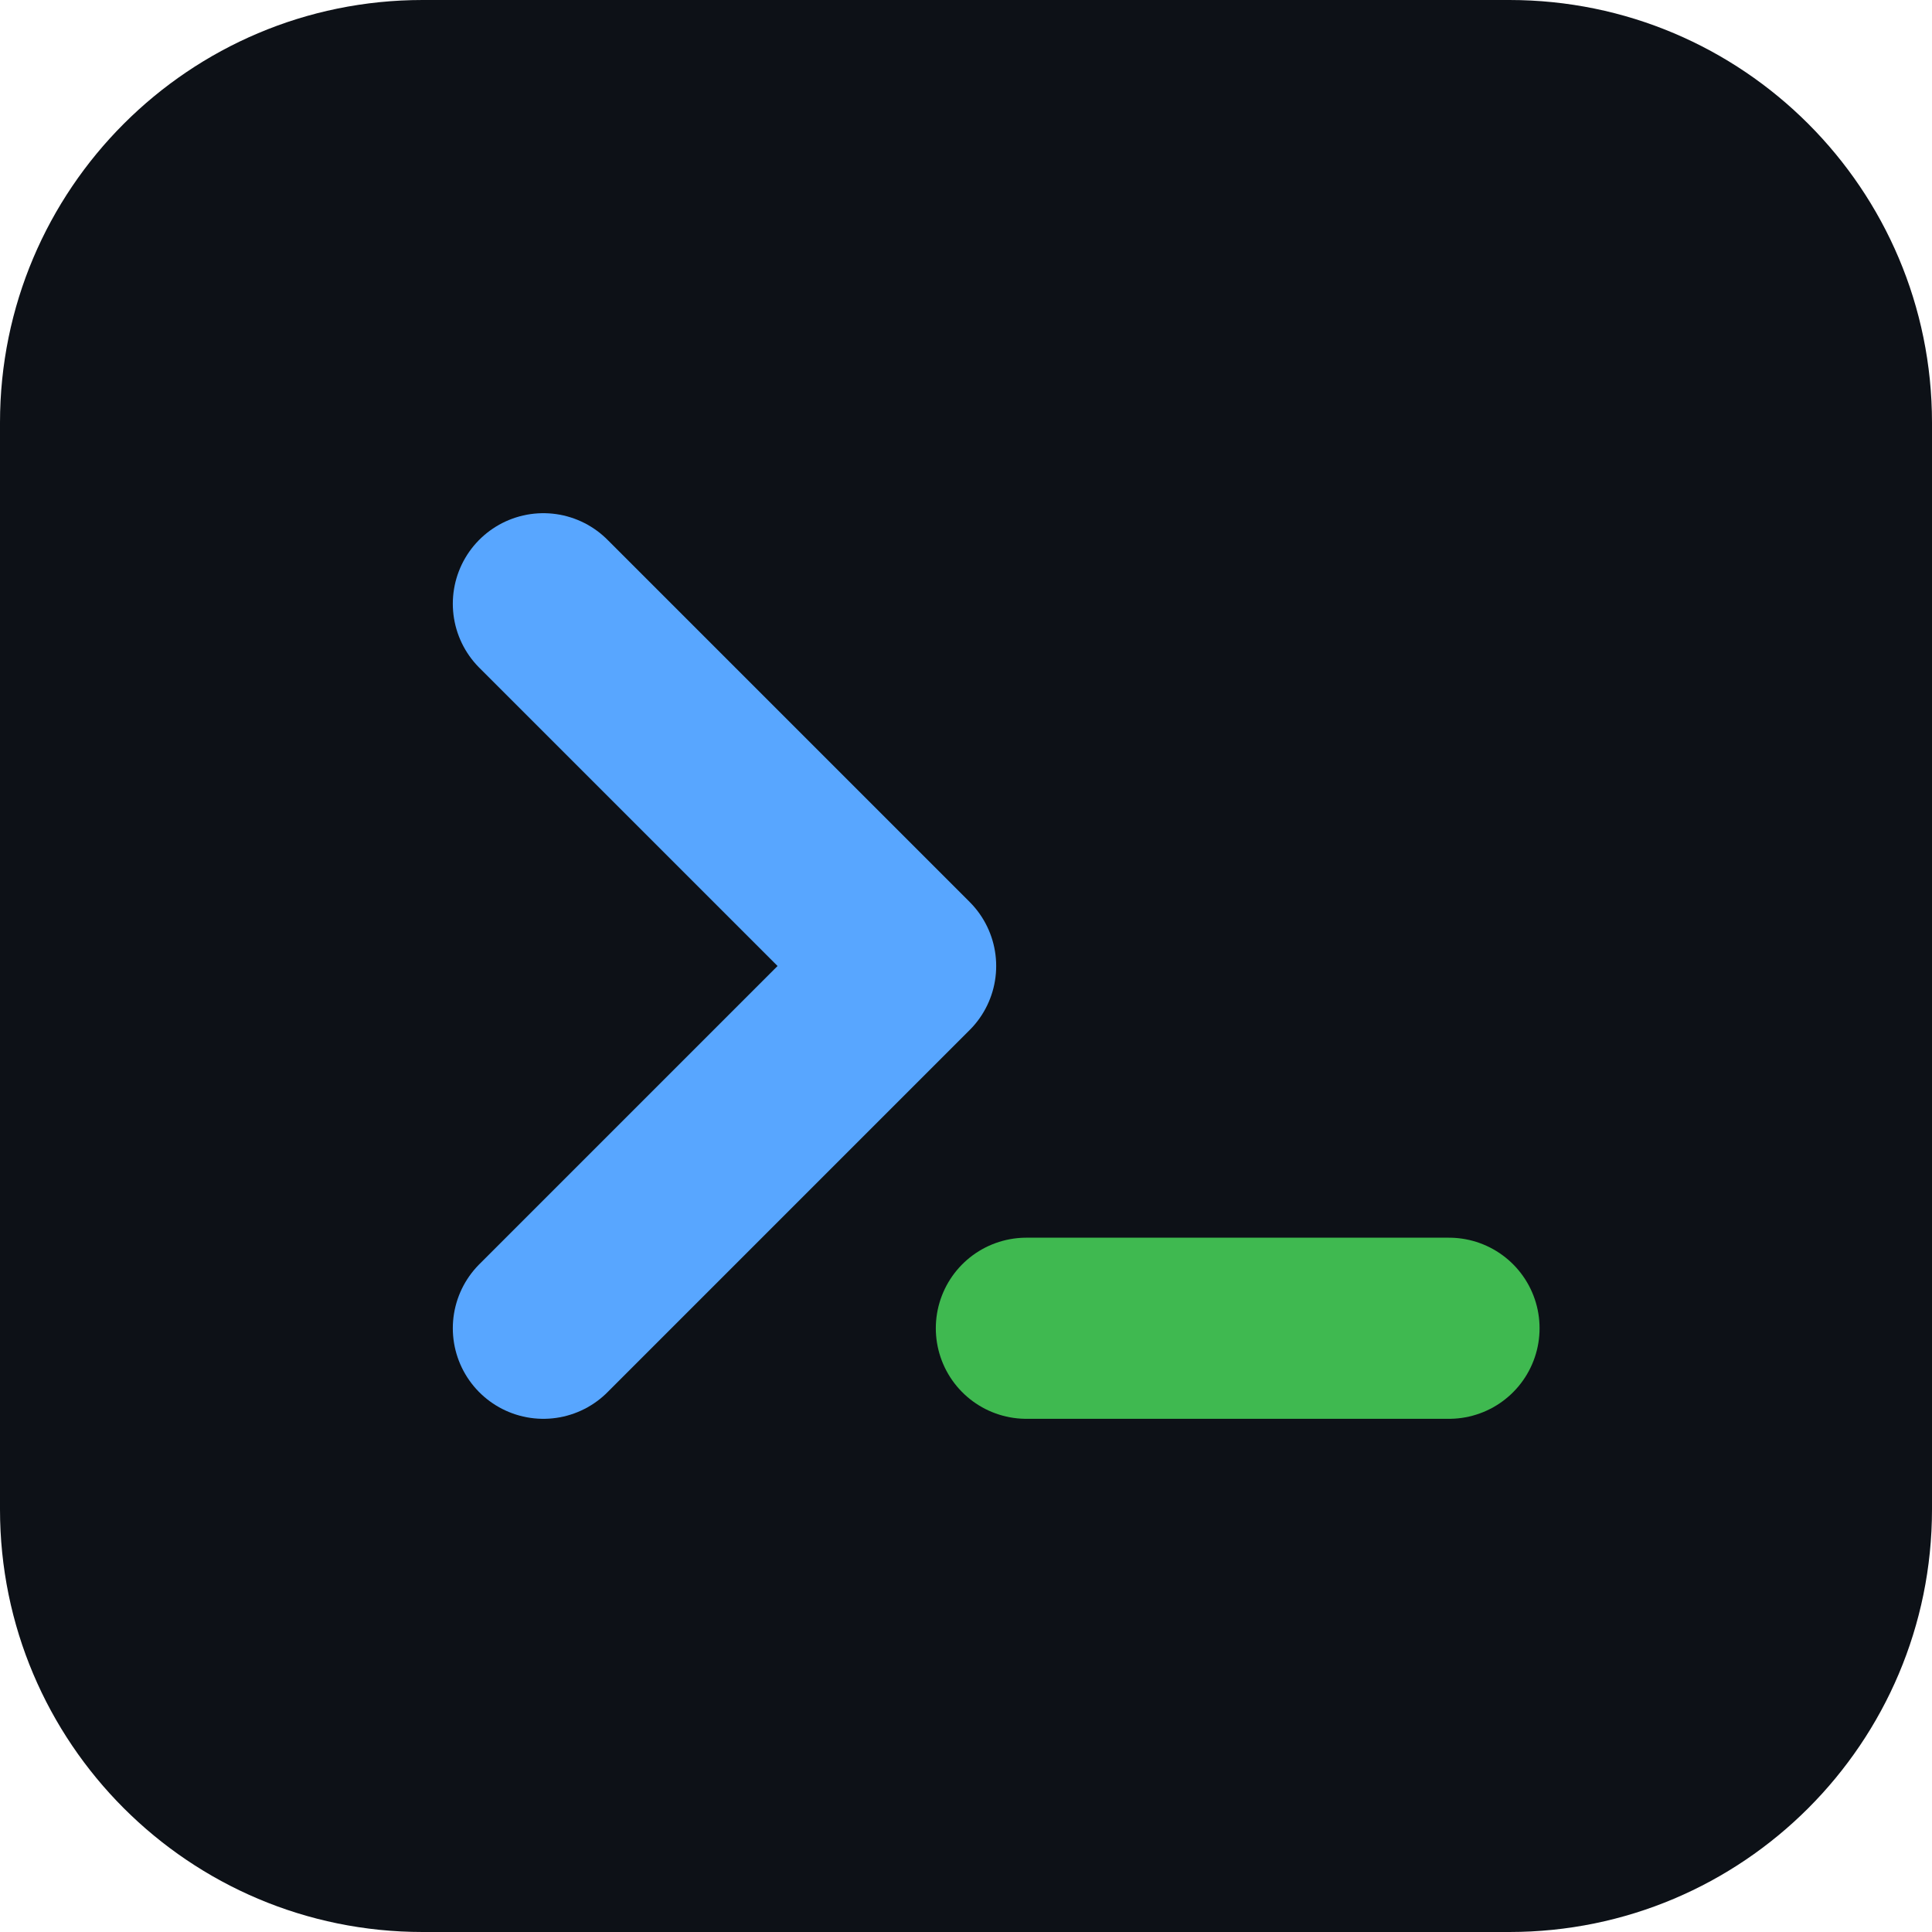
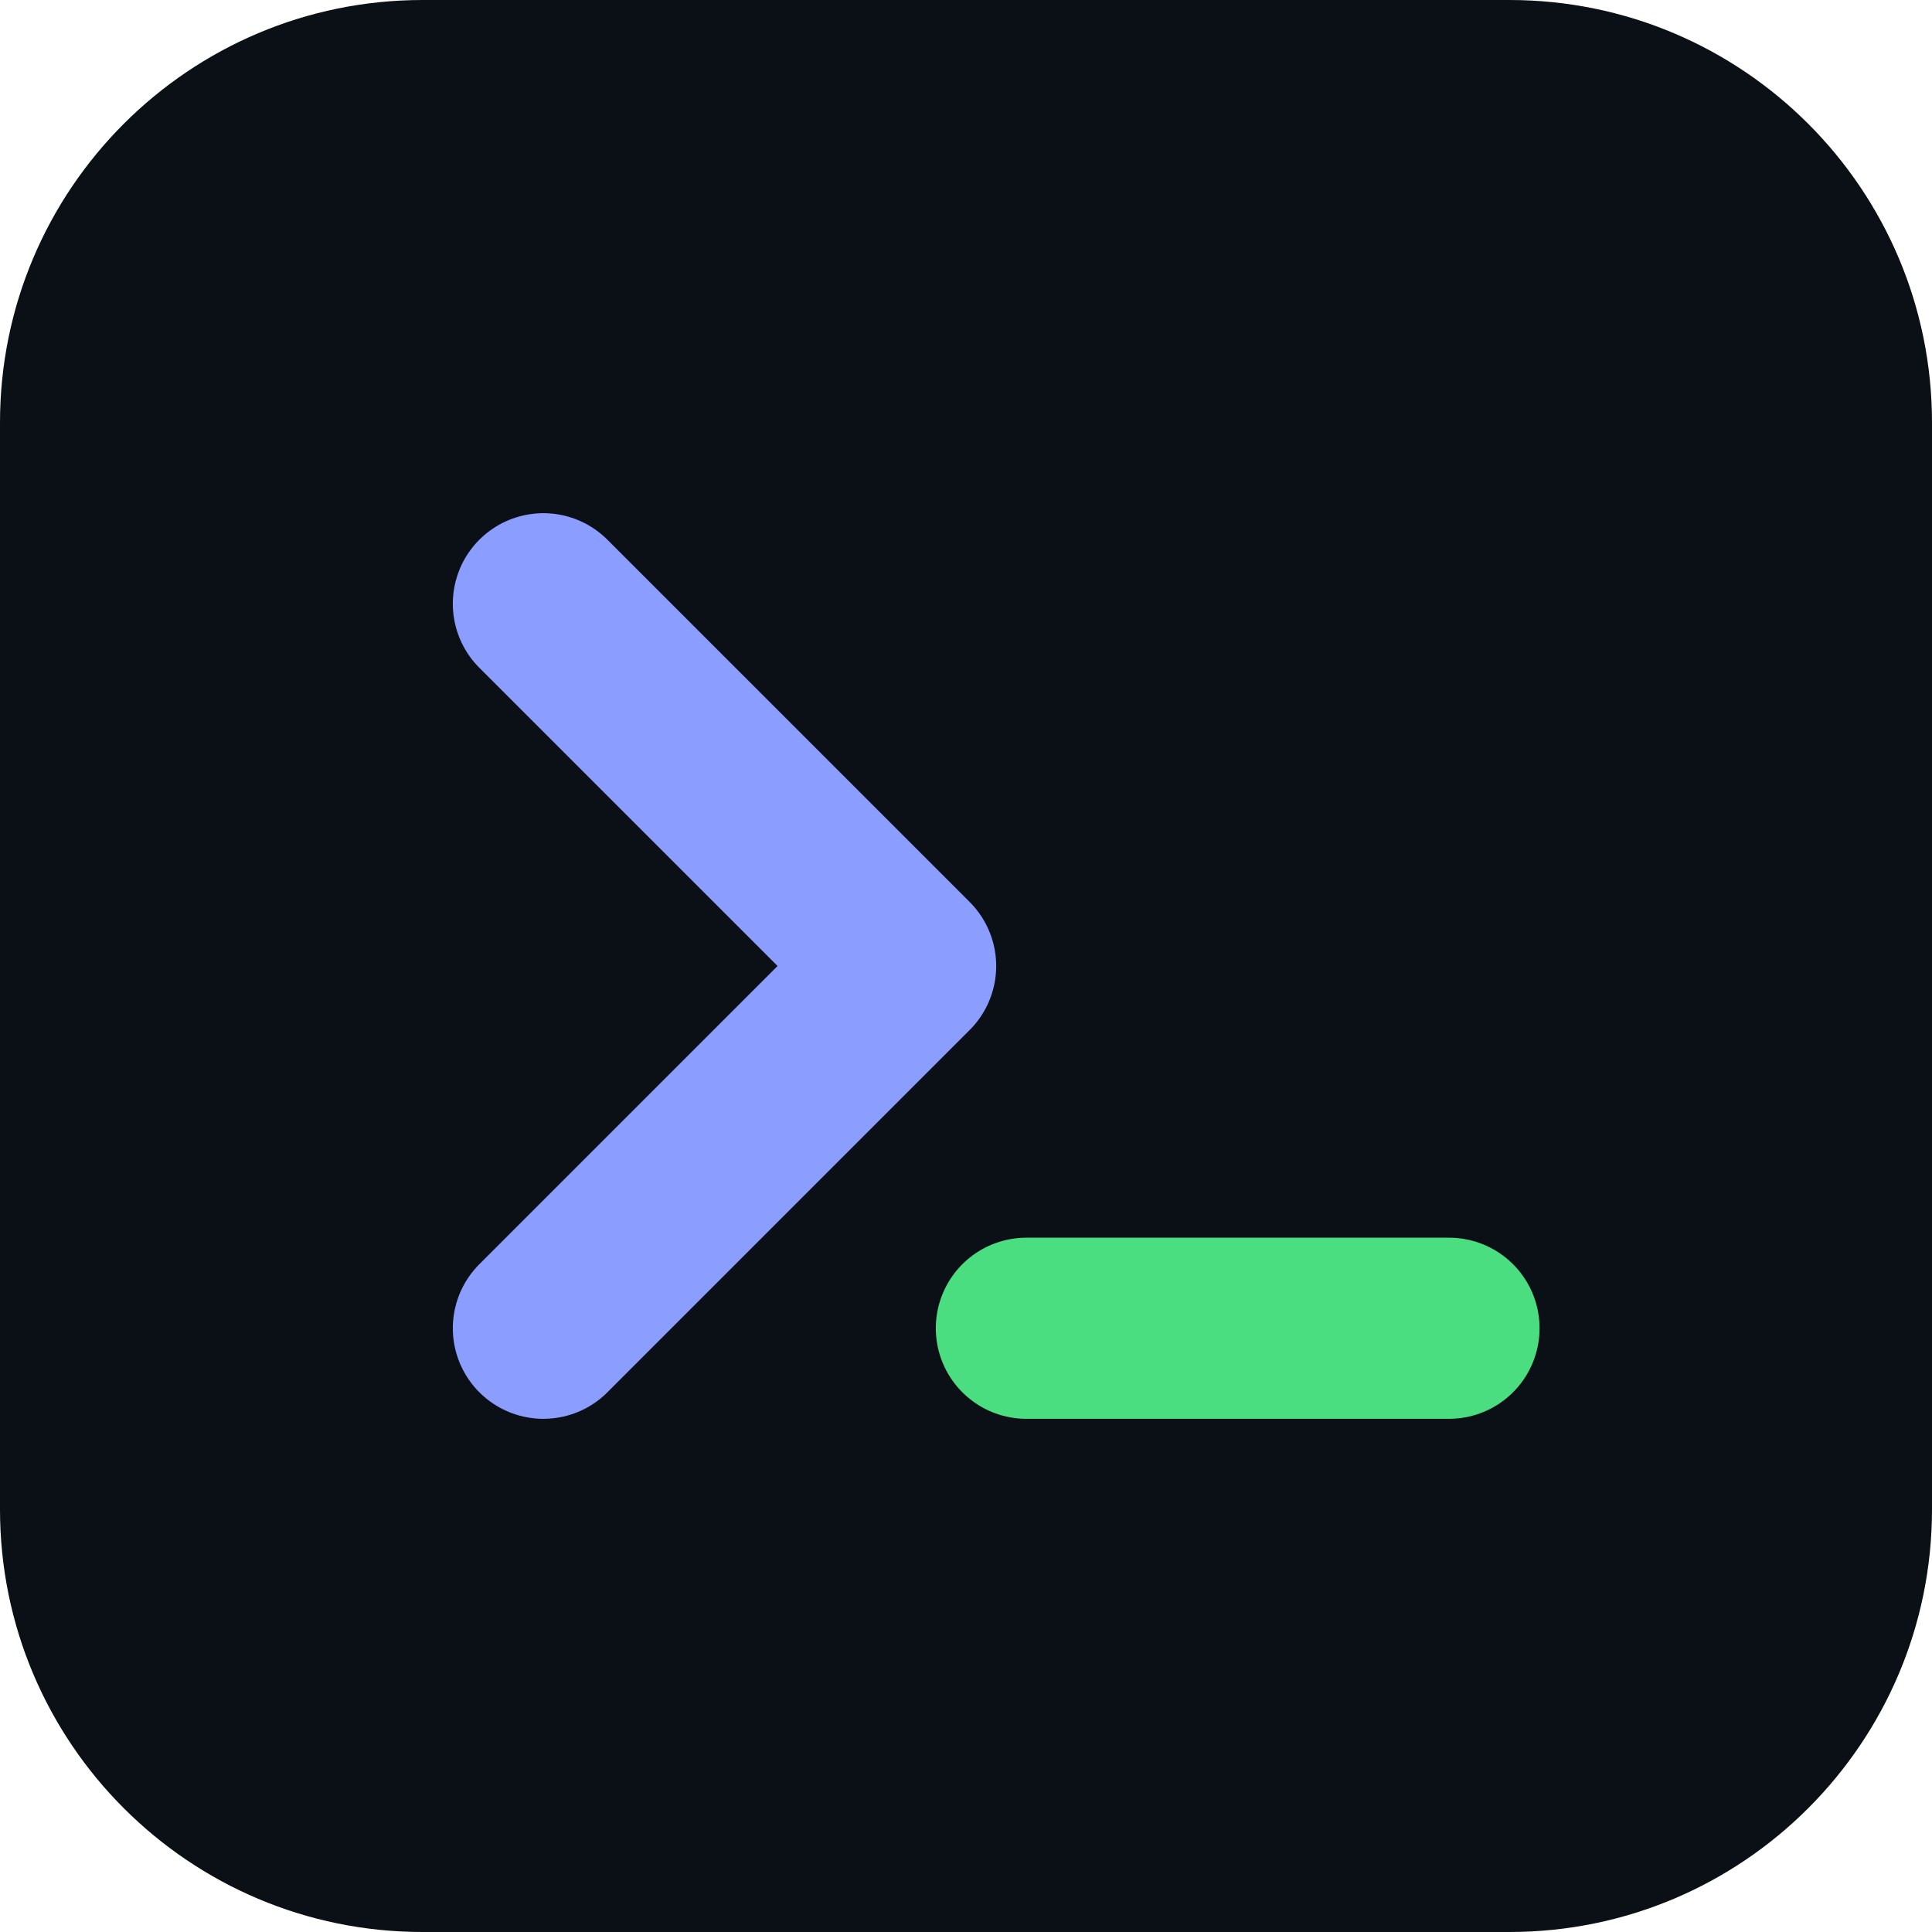
<svg xmlns="http://www.w3.org/2000/svg" viewBox="0 0 32 32" role="img" aria-label="my-pi-agent">
-   <rect width="32" height="32" rx="7" fill="#0d1117" />
-   <path d="M9 10l6 6-6 6" fill="none" stroke="#58a6ff" stroke-width="3" stroke-linecap="round" stroke-linejoin="round" />
-   <path d="M17 22h7" fill="none" stroke="#3fb950" stroke-width="3" stroke-linecap="round" />
+   <rect width="32" height="32" rx="7" fill="#0b0f16" />
+   <path d="M9 10l6 6-6 6" fill="none" stroke="#8b9dff" stroke-width="3" stroke-linecap="round" stroke-linejoin="round" />
+   <path d="M17 22h7" fill="none" stroke="#4ade80" stroke-width="3" stroke-linecap="round" />
</svg>
